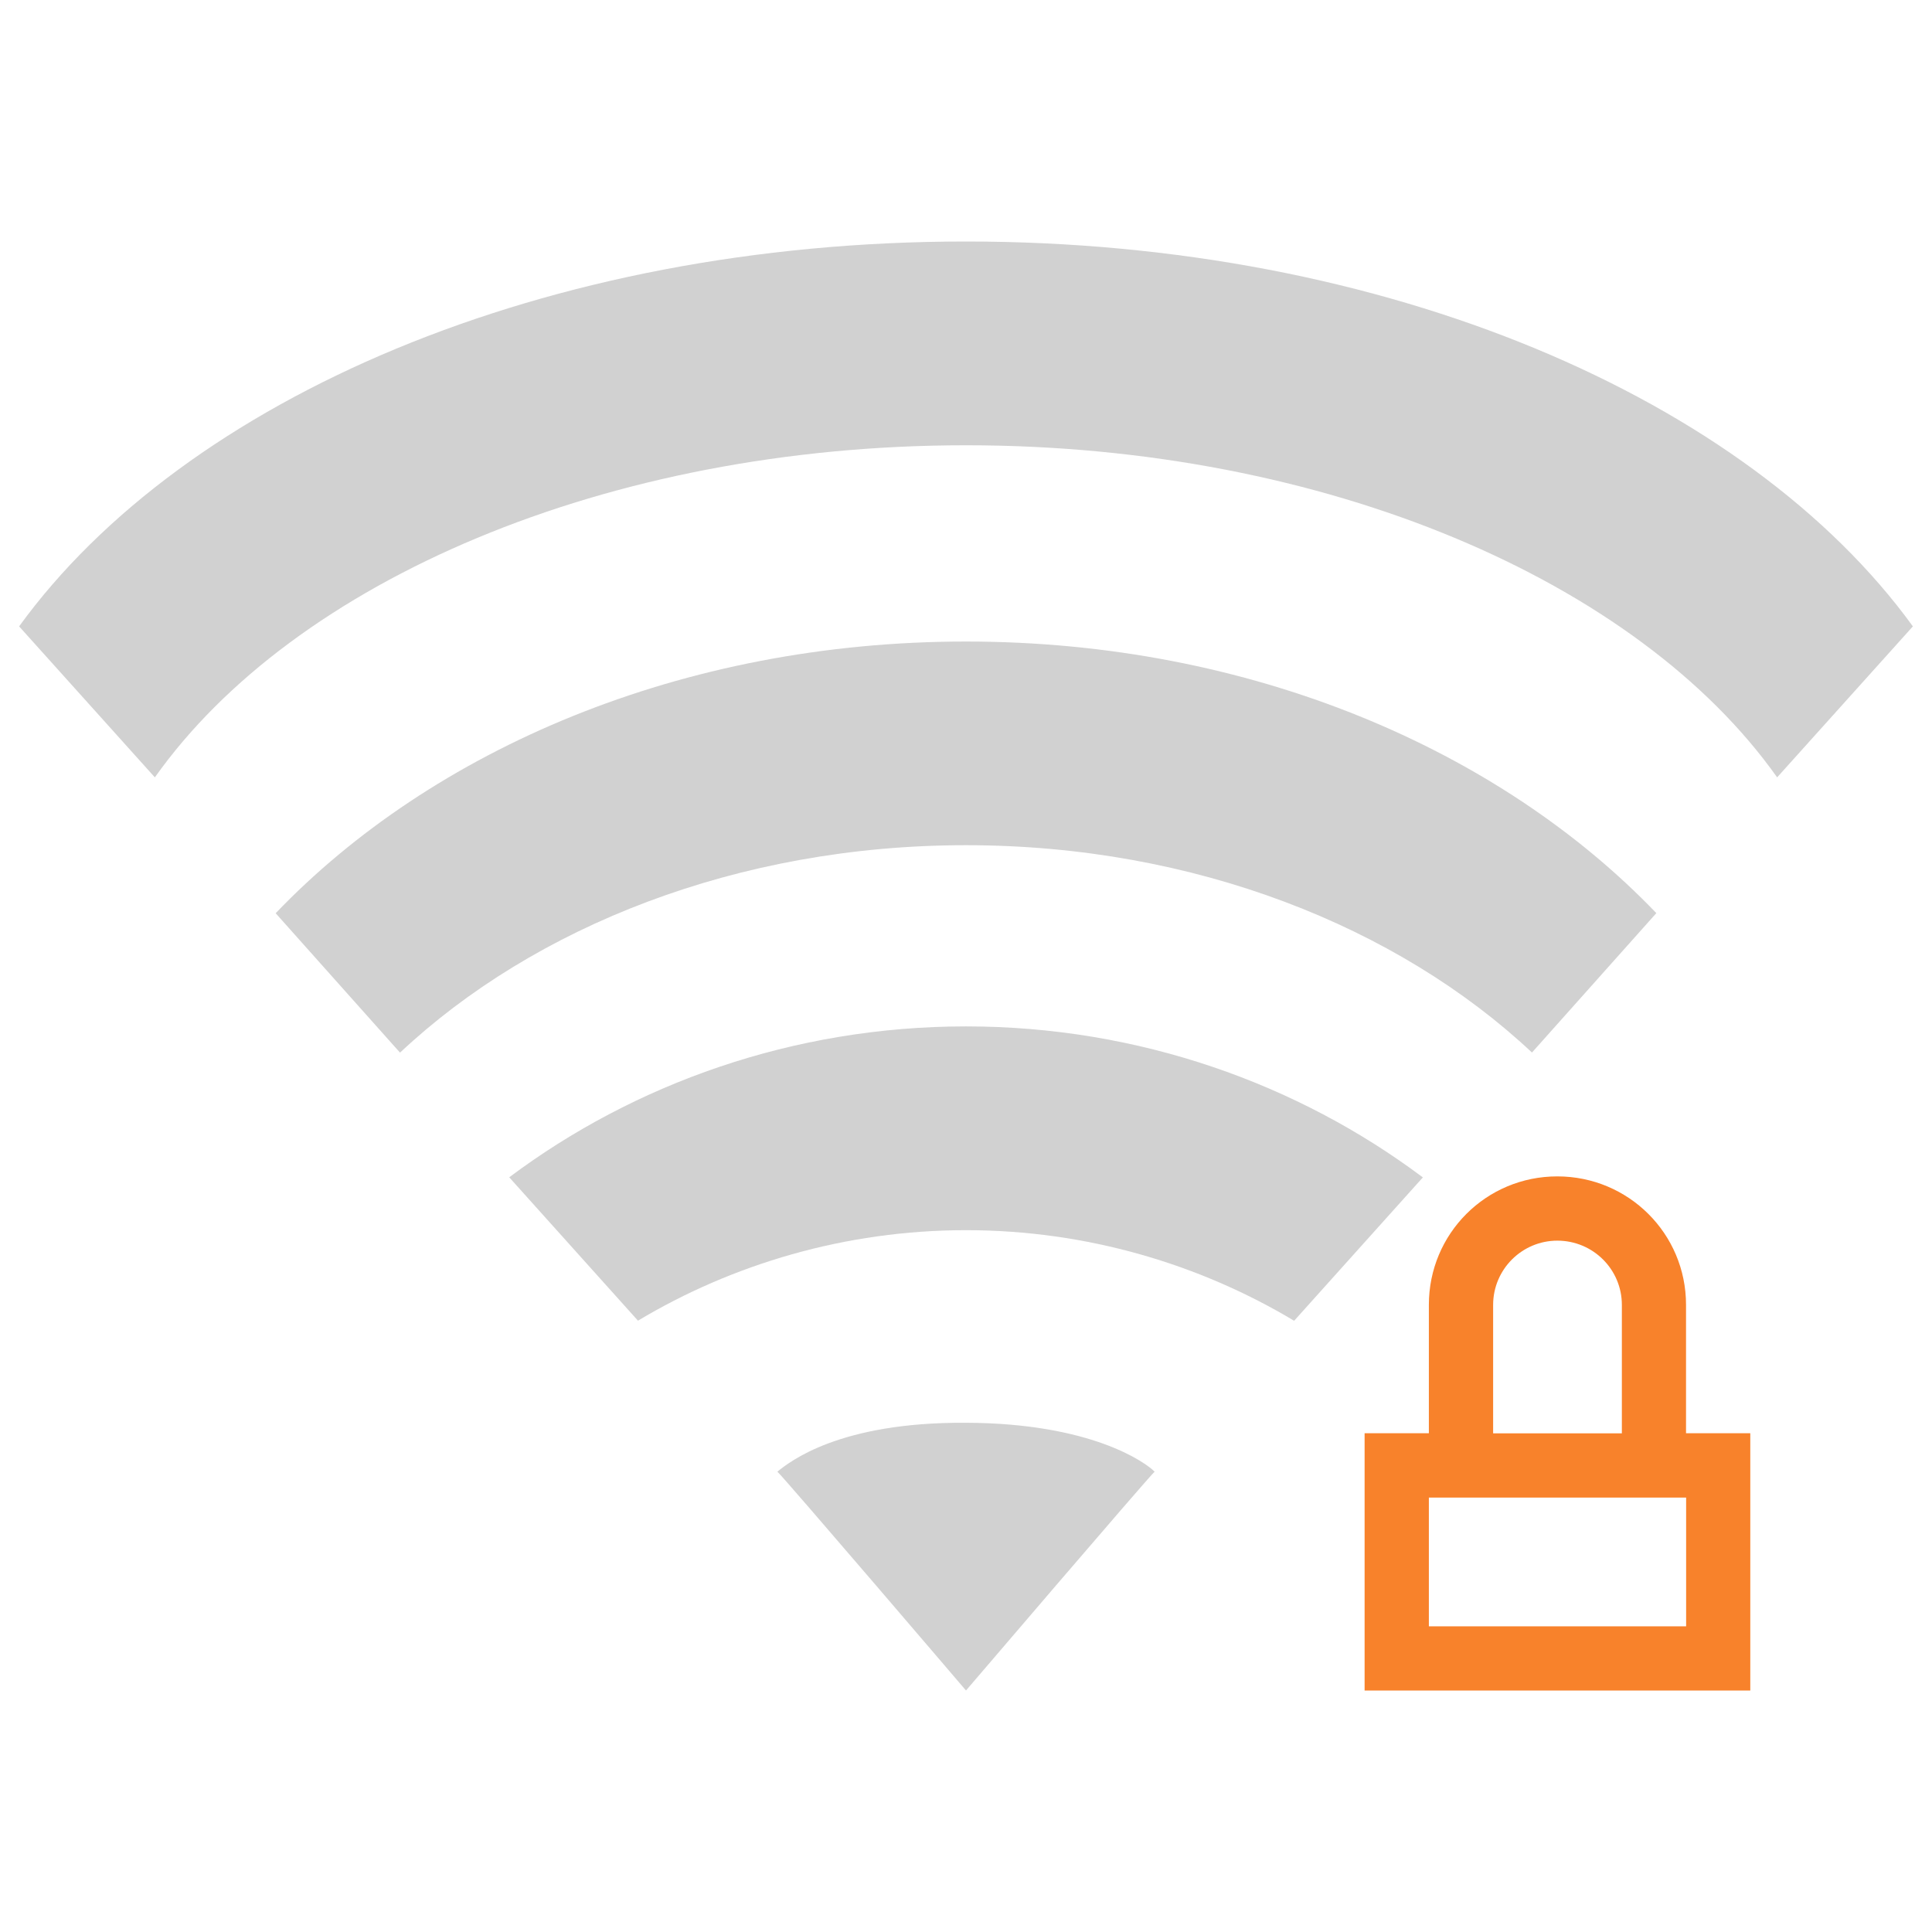
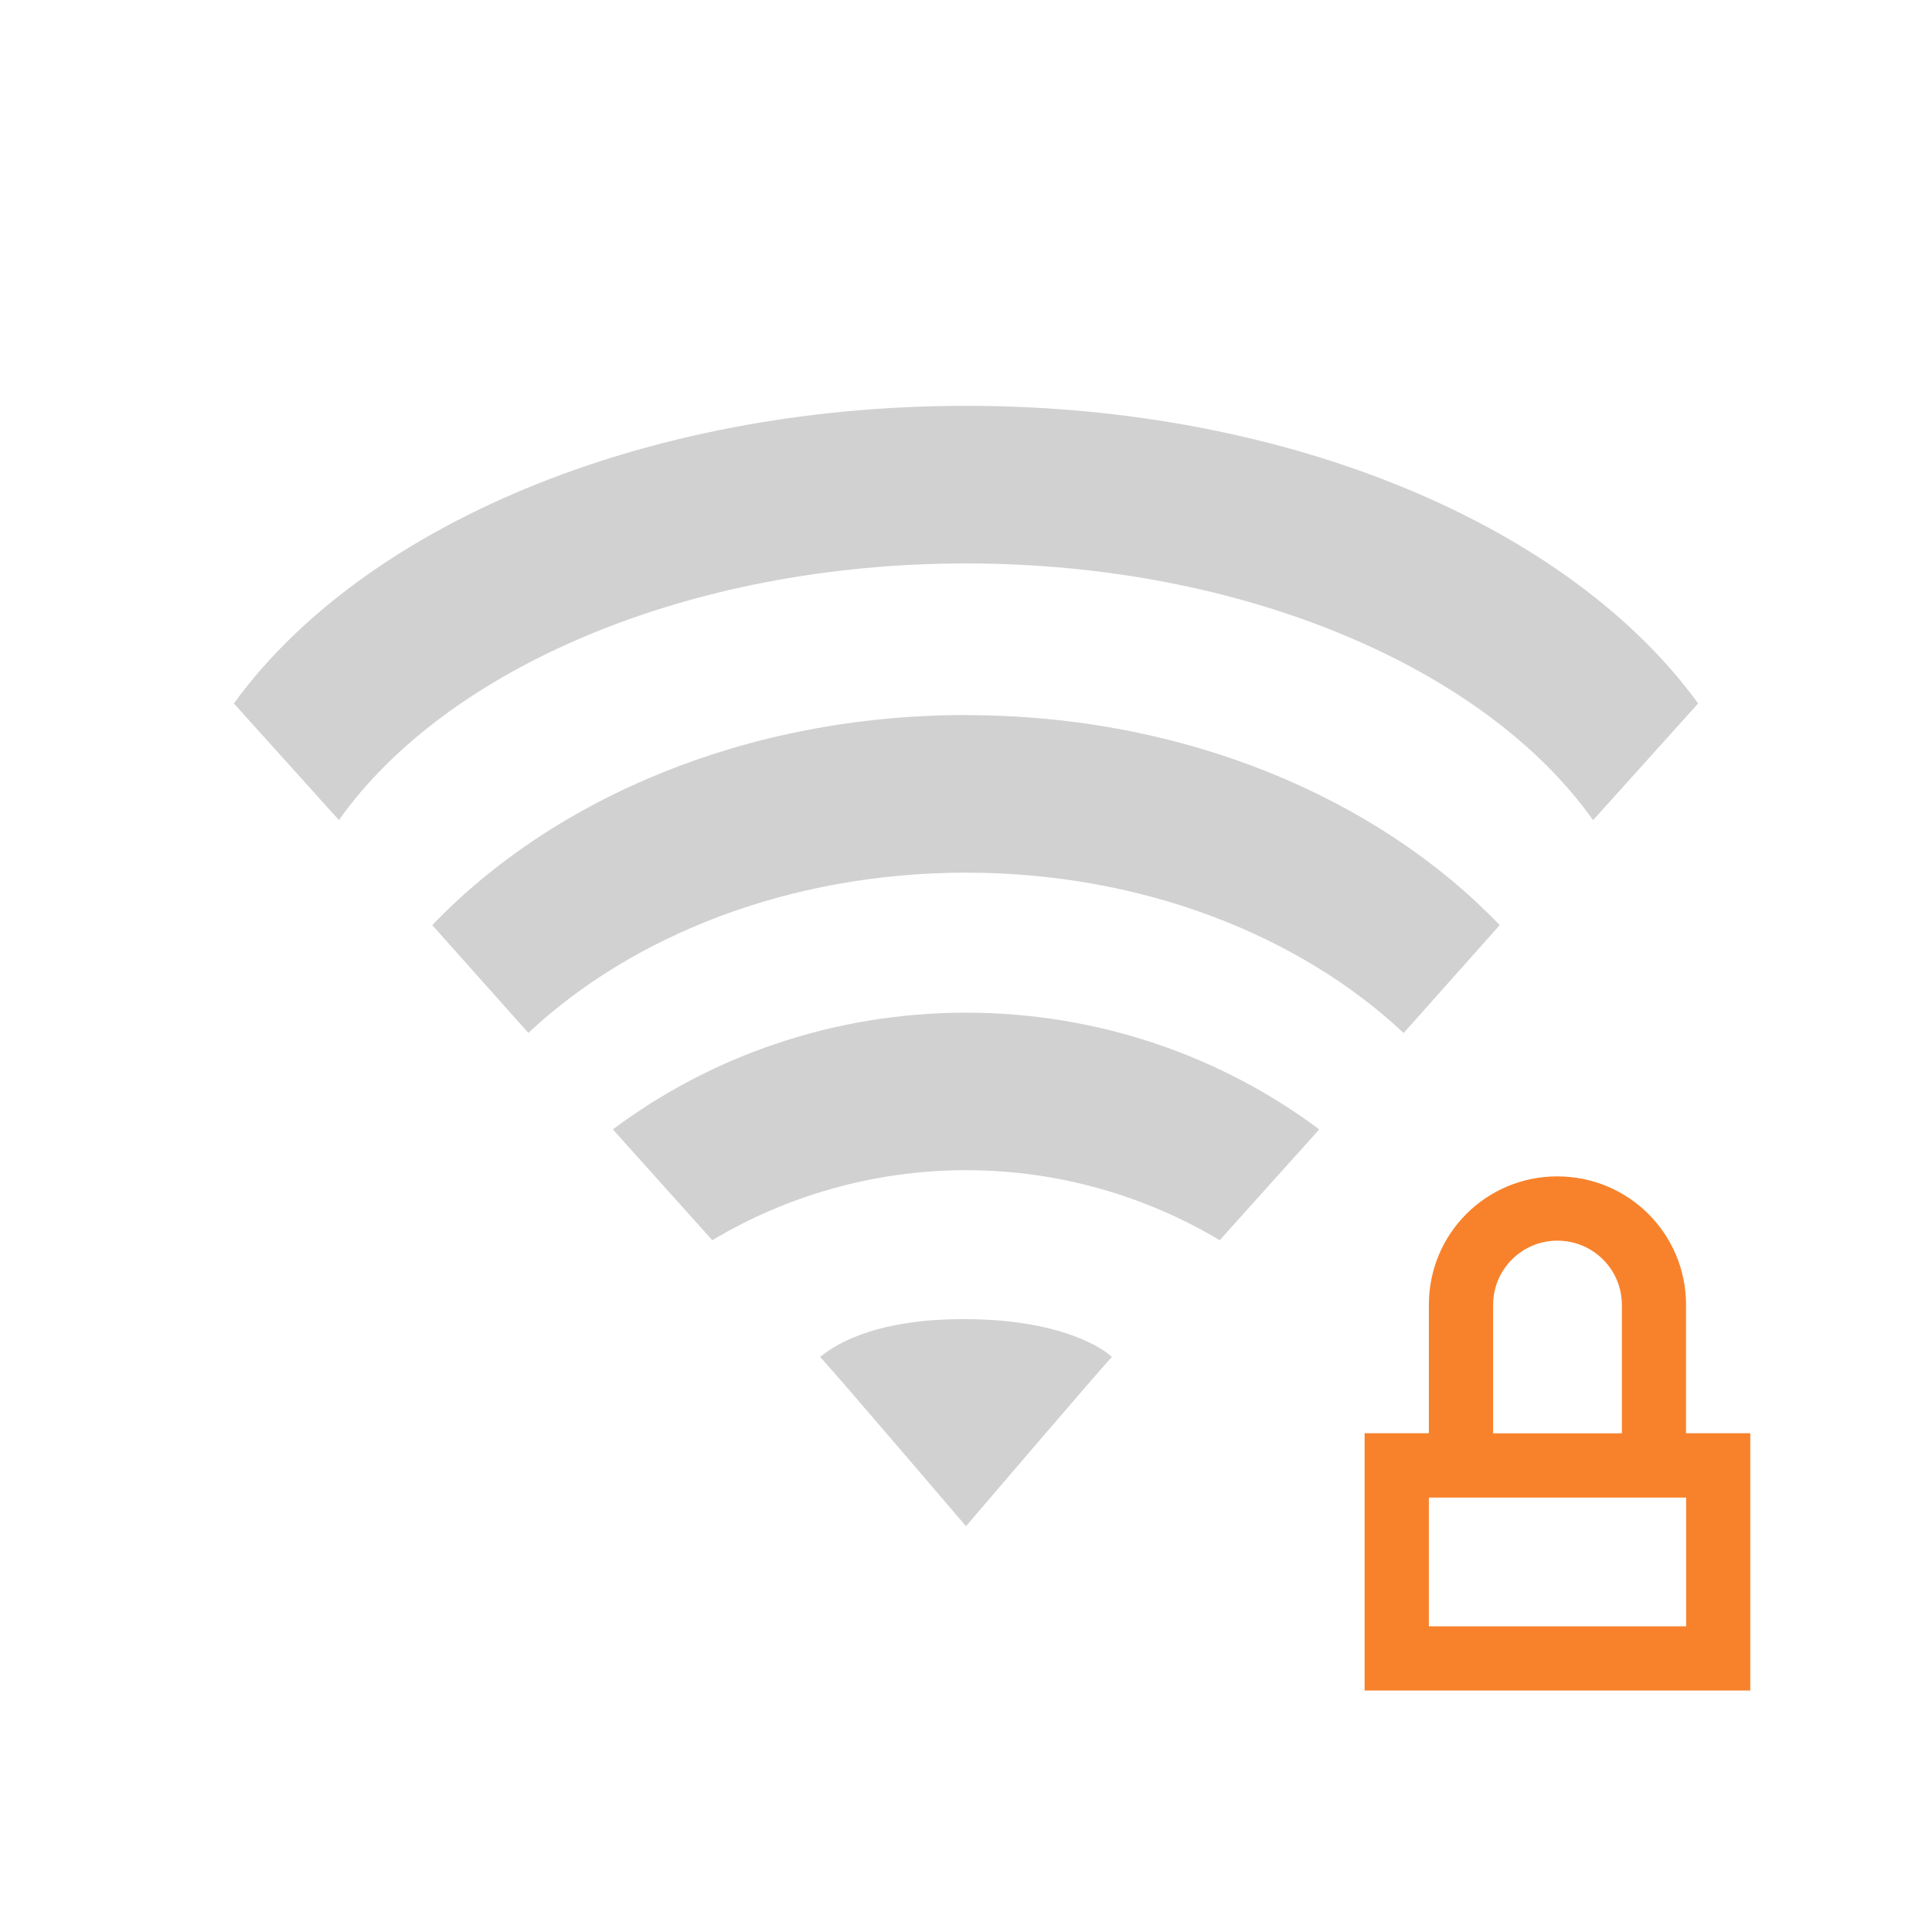
<svg xmlns="http://www.w3.org/2000/svg" width="19pt" height="19pt" viewBox="0 0 19 19" version="1.1" id="svg273">
  <defs id="defs290" />
  <path id="path246" d="m 15.315,11.569 c -0.7,0 -1.263,0.563 -1.263,1.263 l 0,1.263 -0.632,0 0,2.53 3.793,0 0,-2.53 -0.632,0 0,-1.263 c 0,-0.7 -0.566,-1.263 -1.266,-1.263 z m 0,0.632 c 0.352,0 0.635,0.283 0.635,0.632 l 0,1.263 -1.266,0 0,-1.263 c 0,-0.349 0.283,-0.632 0.632,-0.632 z m -1.263,2.527 2.53,0 0,1.266 -2.53,0 z m 0,0" style="fill:#f8822b;fill-opacity:1;fill-rule:nonzero;stroke:none" />
-   <g style="fill:#cccccc" id="surface1">
-     <path id="path4140" d="m 9.5,2.375 c -4.145,0 -7.688,1.547 -9.312,3.785 L 1.523,7.645 C 2.887,5.719 5.957,4.379 9.5,4.379 c 3.543,0 6.613,1.34 7.977,3.266 L 18.812,6.16 C 17.188,3.922 13.645,2.375 9.5,2.375 Z m 0,3.934 c -2.801,0 -5.25,1.066 -6.789,2.672 l 1.223,1.371 C 5.254,9.113 7.254,8.312 9.5,8.312 c 2.246,0 4.246,0.801 5.566,2.039 L 16.289,8.98 C 14.75,7.375 12.301,6.309 9.5,6.309 Z m 0,3.785 c -1.703,0 -3.266,0.566 -4.492,1.484 l 1.266,1.41 C 7.199,12.434 8.312,12.098 9.5,12.098 c 1.188,0 2.301,0.336 3.227,0.891 l 1.266,-1.41 C 12.766,10.66 11.203,10.094 9.5,10.094 Z m 0,3.898 C 8.254,13.984 7.766,14.375 7.645,14.473 7.711,14.531 9.5,16.625 9.5,16.625 c 0,0 1.773,-2.074 1.855,-2.152 C 11.262,14.379 10.727,13.996 9.5,13.992 Z m 0,0" style="fill:#cccccc;fill-opacity:0.902;fill-rule:nonzero;stroke:none" />
-   </g>
+   <path style="fill:#cccccc;fill-opacity:0.902;fill-rule:nonzero;stroke:none" d="m 9.5,3.991 c -3.204,0 -5.944,1.196 -7.2,2.927 L 3.333,8.065 C 4.387,6.577 6.761,5.541 9.5,5.541 c 2.739,0 5.113,1.036 6.167,2.525 L 16.7,6.918 C 15.444,5.187 12.704,3.991 9.5,3.991 Z m 0,3.041 c -2.165,0 -4.059,0.824 -5.249,2.066 L 5.196,10.158 C 6.217,9.201 7.763,8.582 9.5,8.582 c 1.737,0 3.283,0.619 4.304,1.577 L 14.749,9.098 C 13.559,7.857 11.665,7.033 9.5,7.033 Z m 0,2.927 c -1.317,0 -2.525,0.438 -3.473,1.148 L 7.005,12.197 C 7.721,11.768 8.582,11.508 9.5,11.508 c 0.918,0 1.779,0.26 2.495,0.689 l 0.979,-1.09 C 12.025,10.397 10.817,9.959 9.5,9.959 Z m 0,3.014 C 8.537,12.967 8.159,13.269 8.065,13.345 8.117,13.39 9.5,15.009 9.5,15.009 c 0,0 1.371,-1.604 1.435,-1.664 C 10.862,13.272 10.448,12.976 9.5,12.973 Z m 0,0" id="path4140" />
</svg>
